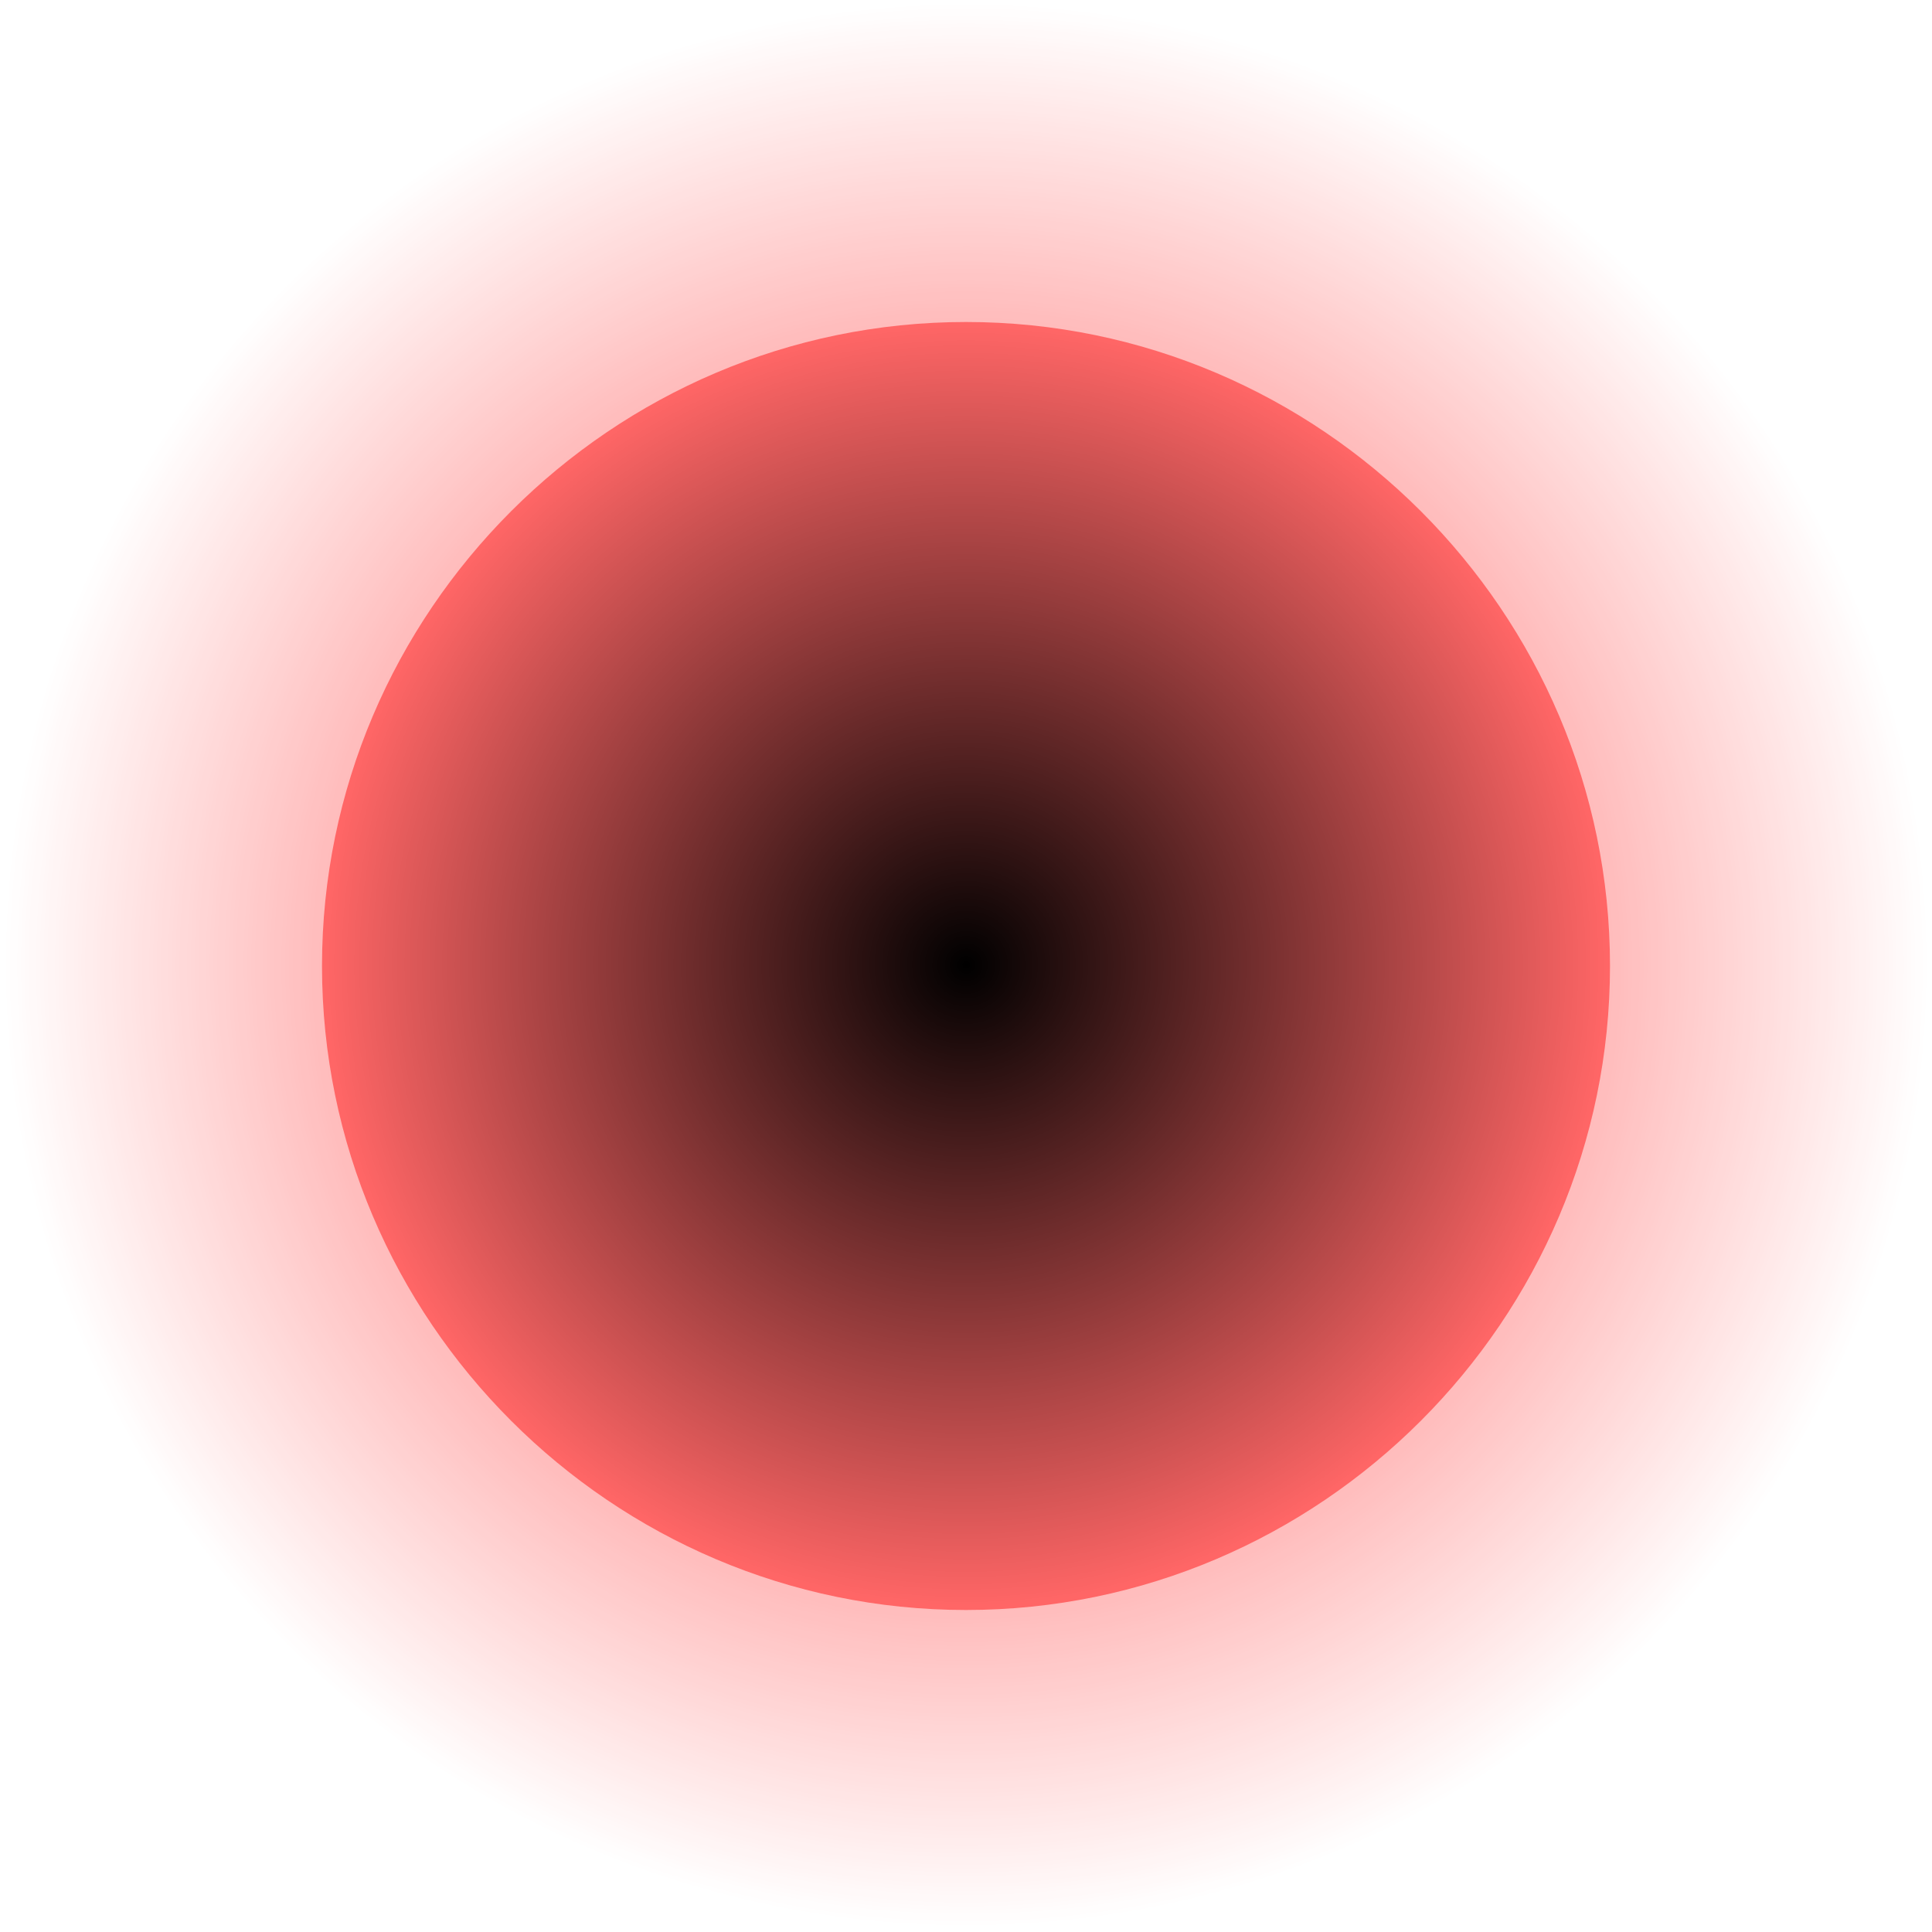
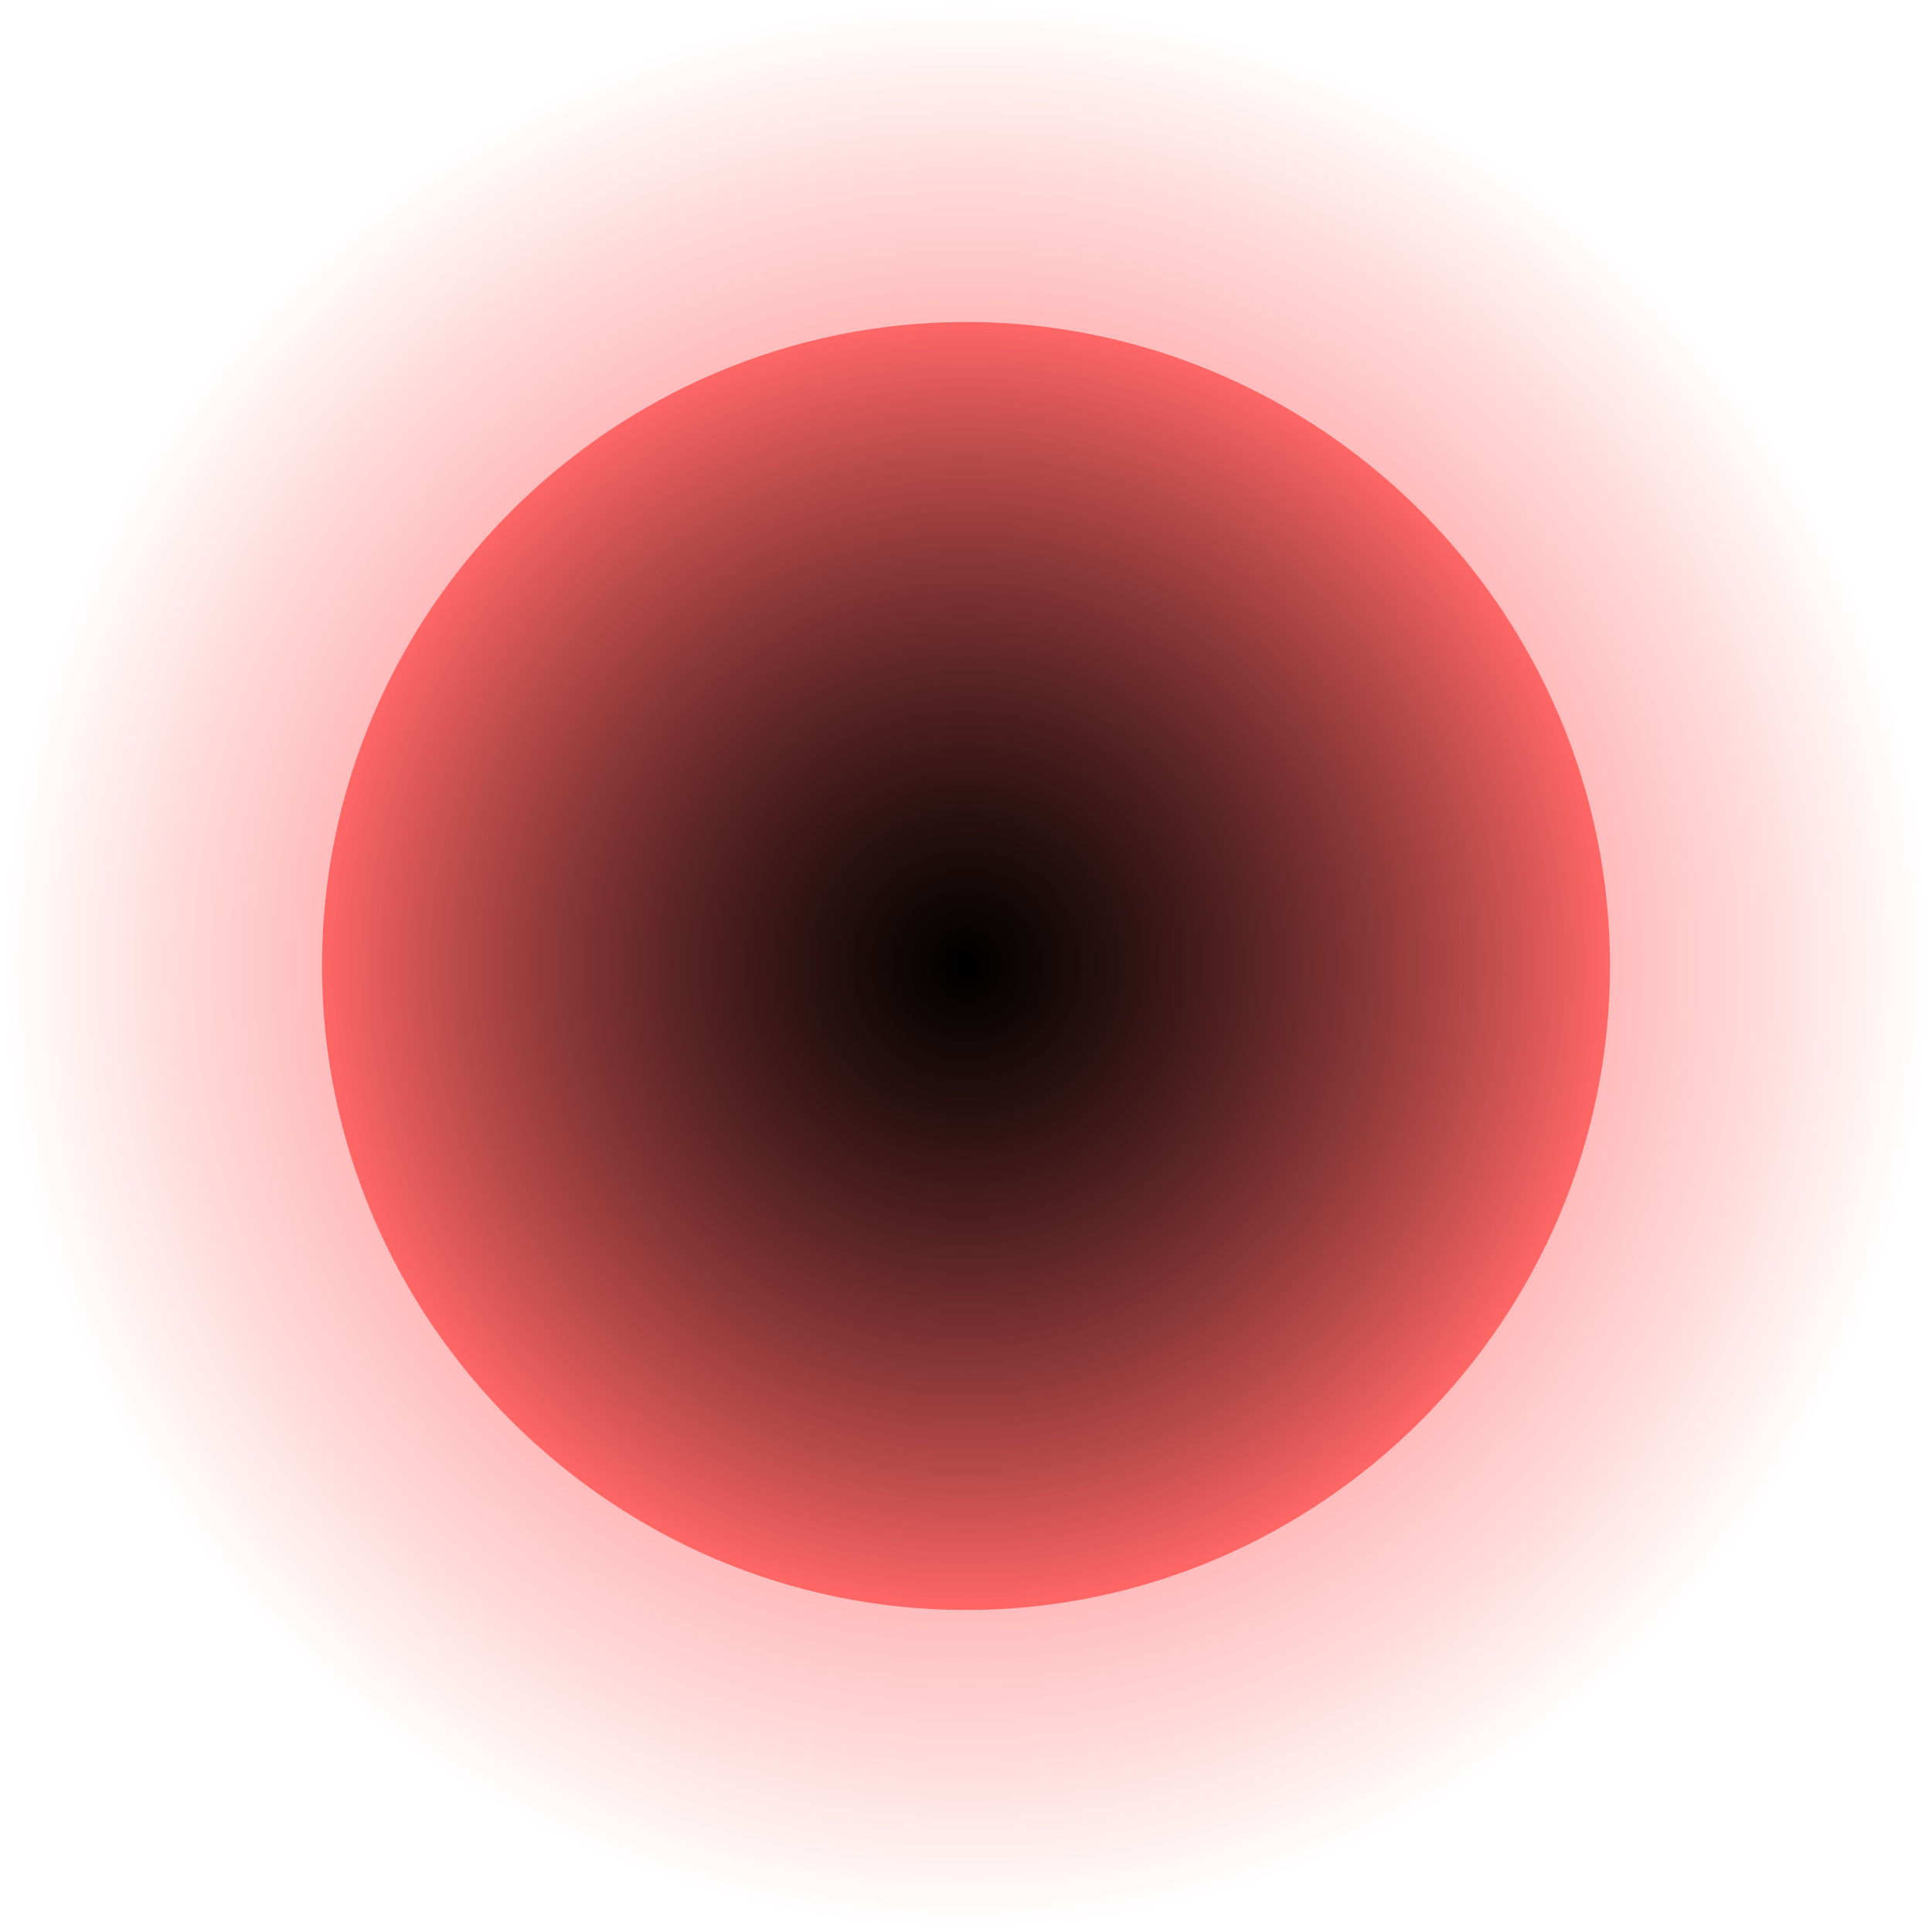
- <svg xmlns="http://www.w3.org/2000/svg" version="1.1" id="图层_1" x="0px" y="0px" width="12px" height="12px" viewBox="0 0 12 12" style="enable-background:new 0 0 12 12;" xml:space="preserve">
-   <style type="text/css">
- 	.st0{fill:url(#SVGID_1_);}
- 	.st1{fill:#FF6666;}
- 	.st2{fill:url(#SVGID_00000097489804649035733010000017775779811357648317_);}
- </style>
-   <radialGradient id="SVGID_1_" cx="199.175" cy="1062.825" r="5.984" gradientTransform="matrix(1 0 0 1 -193.1748 -1056.825)" gradientUnits="userSpaceOnUse">
+ <svg xmlns="http://www.w3.org/2000/svg" version="1.0" id="图层_1" x="0px" y="0px" width="12px" height="12px" viewBox="0 0 12 12" style="enable-background:new 0 0 12 12;" xml:space="preserve">
+   <radialGradient id="SVGID_1_" cx="199.175" cy="-1048.825" r="5.984" gradientTransform="matrix(1 0 0 -1 -193.1748 -1042.825)" gradientUnits="userSpaceOnUse">
    <stop offset="0" style="stop-color:#FF3333" />
    <stop offset="1" style="stop-color:#FF3333;stop-opacity:0" />
  </radialGradient>
-   <path class="st0" d="M0,6c0-3.3,2.7-6,6-6s6,2.7,6,6s-2.7,6-6,6S0,9.3,0,6z" />
-   <path class="st1" d="M2,6c0-2.2,1.8-4,4-4s4,1.8,4,4s-1.8,4-4,4S2,8.2,2,6z" />
+   <path style="fill:url(#SVGID_1_);" d="M0,6c0-3.3,2.7-6,6-6s6,2.7,6,6s-2.7,6-6,6S0,9.3,0,6z" />
+   <path style="fill:#FF6666;" d="M2,6c0-2.2,1.8-4,4-4s4,1.8,4,4s-1.8,4-4,4S2,8.2,2,6z" />
  <g>
-     <radialGradient id="SVGID_00000088104107203248237740000018256480333030450083_" cx="199.175" cy="1062.825" r="3.986" gradientTransform="matrix(1 0 0 1 -193.1748 -1056.825)" gradientUnits="userSpaceOnUse">
+     <radialGradient id="SVGID_00000077311588712007569360000000348572418979622798_" cx="199.175" cy="-1048.825" r="3.986" gradientTransform="matrix(1 0 0 -1 -193.1748 -1042.825)" gradientUnits="userSpaceOnUse">
      <stop offset="0" style="stop-color:#000000" />
      <stop offset="1" style="stop-color:#000000;stop-opacity:0" />
    </radialGradient>
-     <path style="fill:url(#SVGID_00000088104107203248237740000018256480333030450083_);" d="M2,6c0-2.2,1.8-4,4-4s4,1.8,4,4   s-1.8,4-4,4S2,8.2,2,6z" />
+     <path style="opacity:0.4;fill:url(#SVGID_00000077311588712007569360000000348572418979622798_);" d="M2,6c0-2.2,1.8-4,4-4   s4,1.8,4,4s-1.8,4-4,4S2,8.2,2,6z" />
+     <radialGradient id="SVGID_00000063597892847179069400000015972808187086090381_" cx="199.175" cy="-1048.825" r="3.986" gradientTransform="matrix(1 0 0 -1 -193.1748 -1042.825)" gradientUnits="userSpaceOnUse">
+       <stop offset="0" style="stop-color:#000000" />
+       <stop offset="1" style="stop-color:#000000;stop-opacity:0" />
+     </radialGradient>
+     <path style="fill:url(#SVGID_00000063597892847179069400000015972808187086090381_);" d="M2,6c0-2.2,1.8-4,4-4s4,1.8,4,4   s-1.8,4-4,4S2,8.2,2,6z" />
  </g>
</svg>
